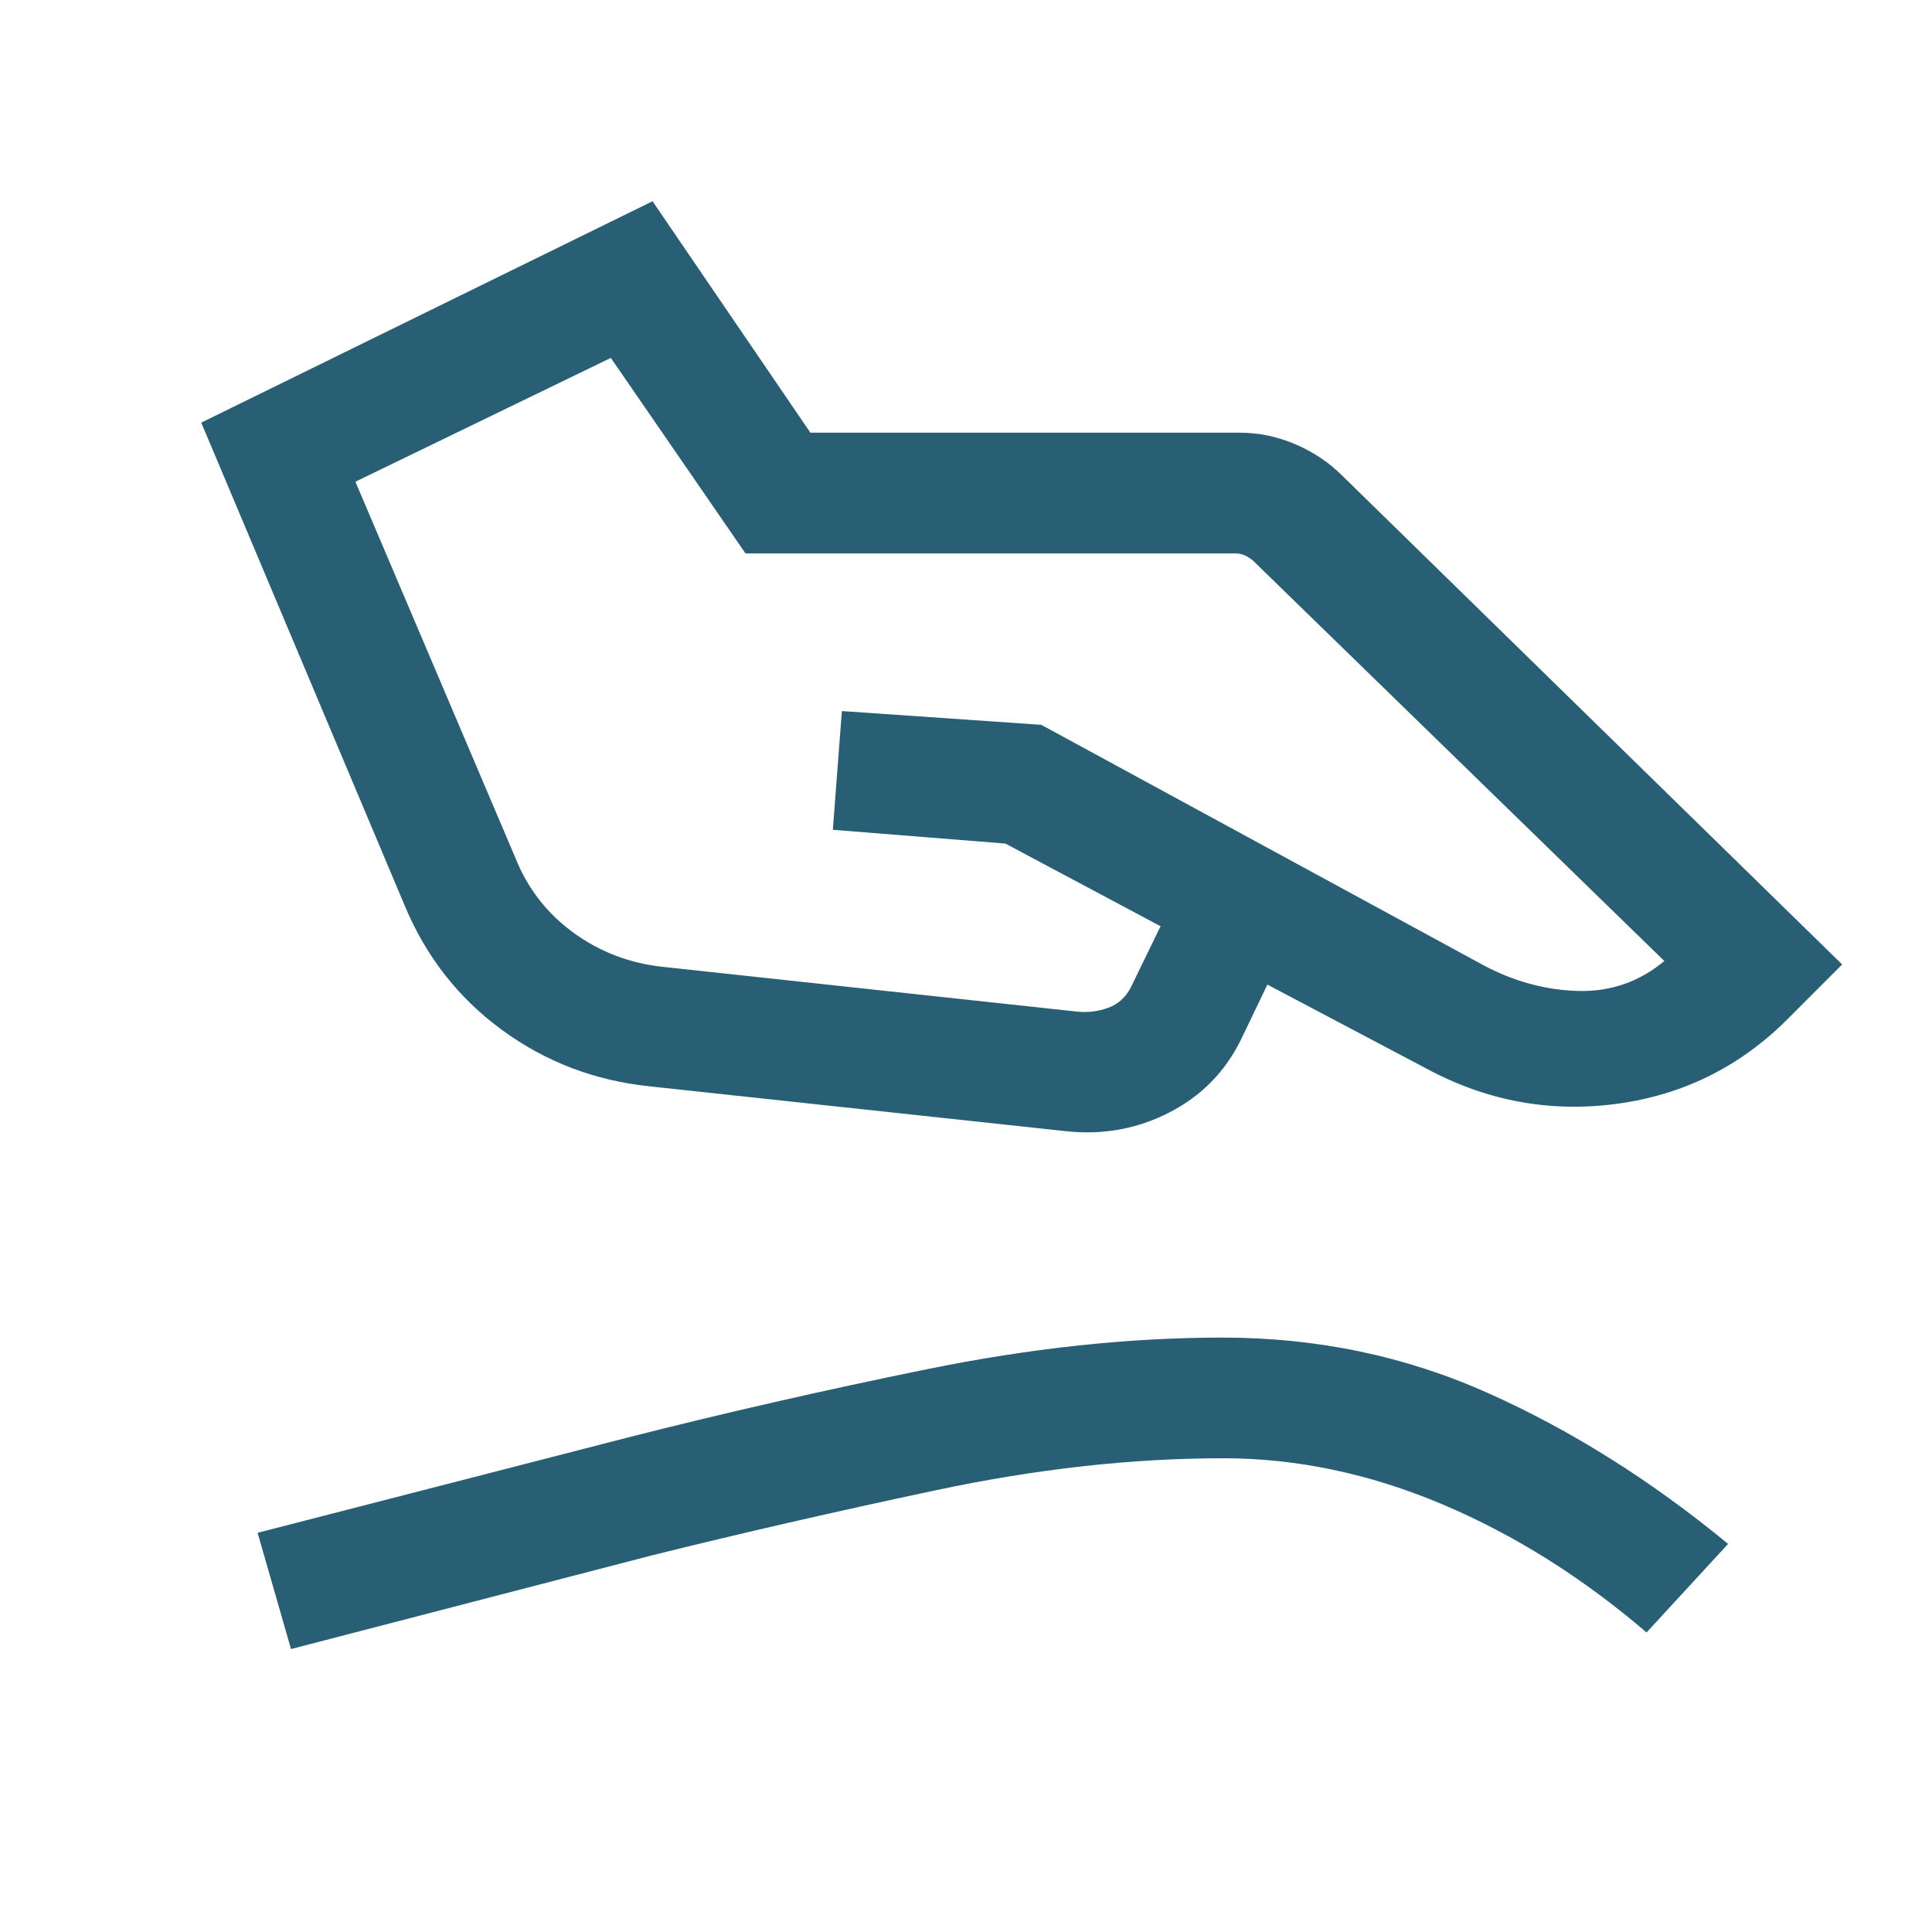
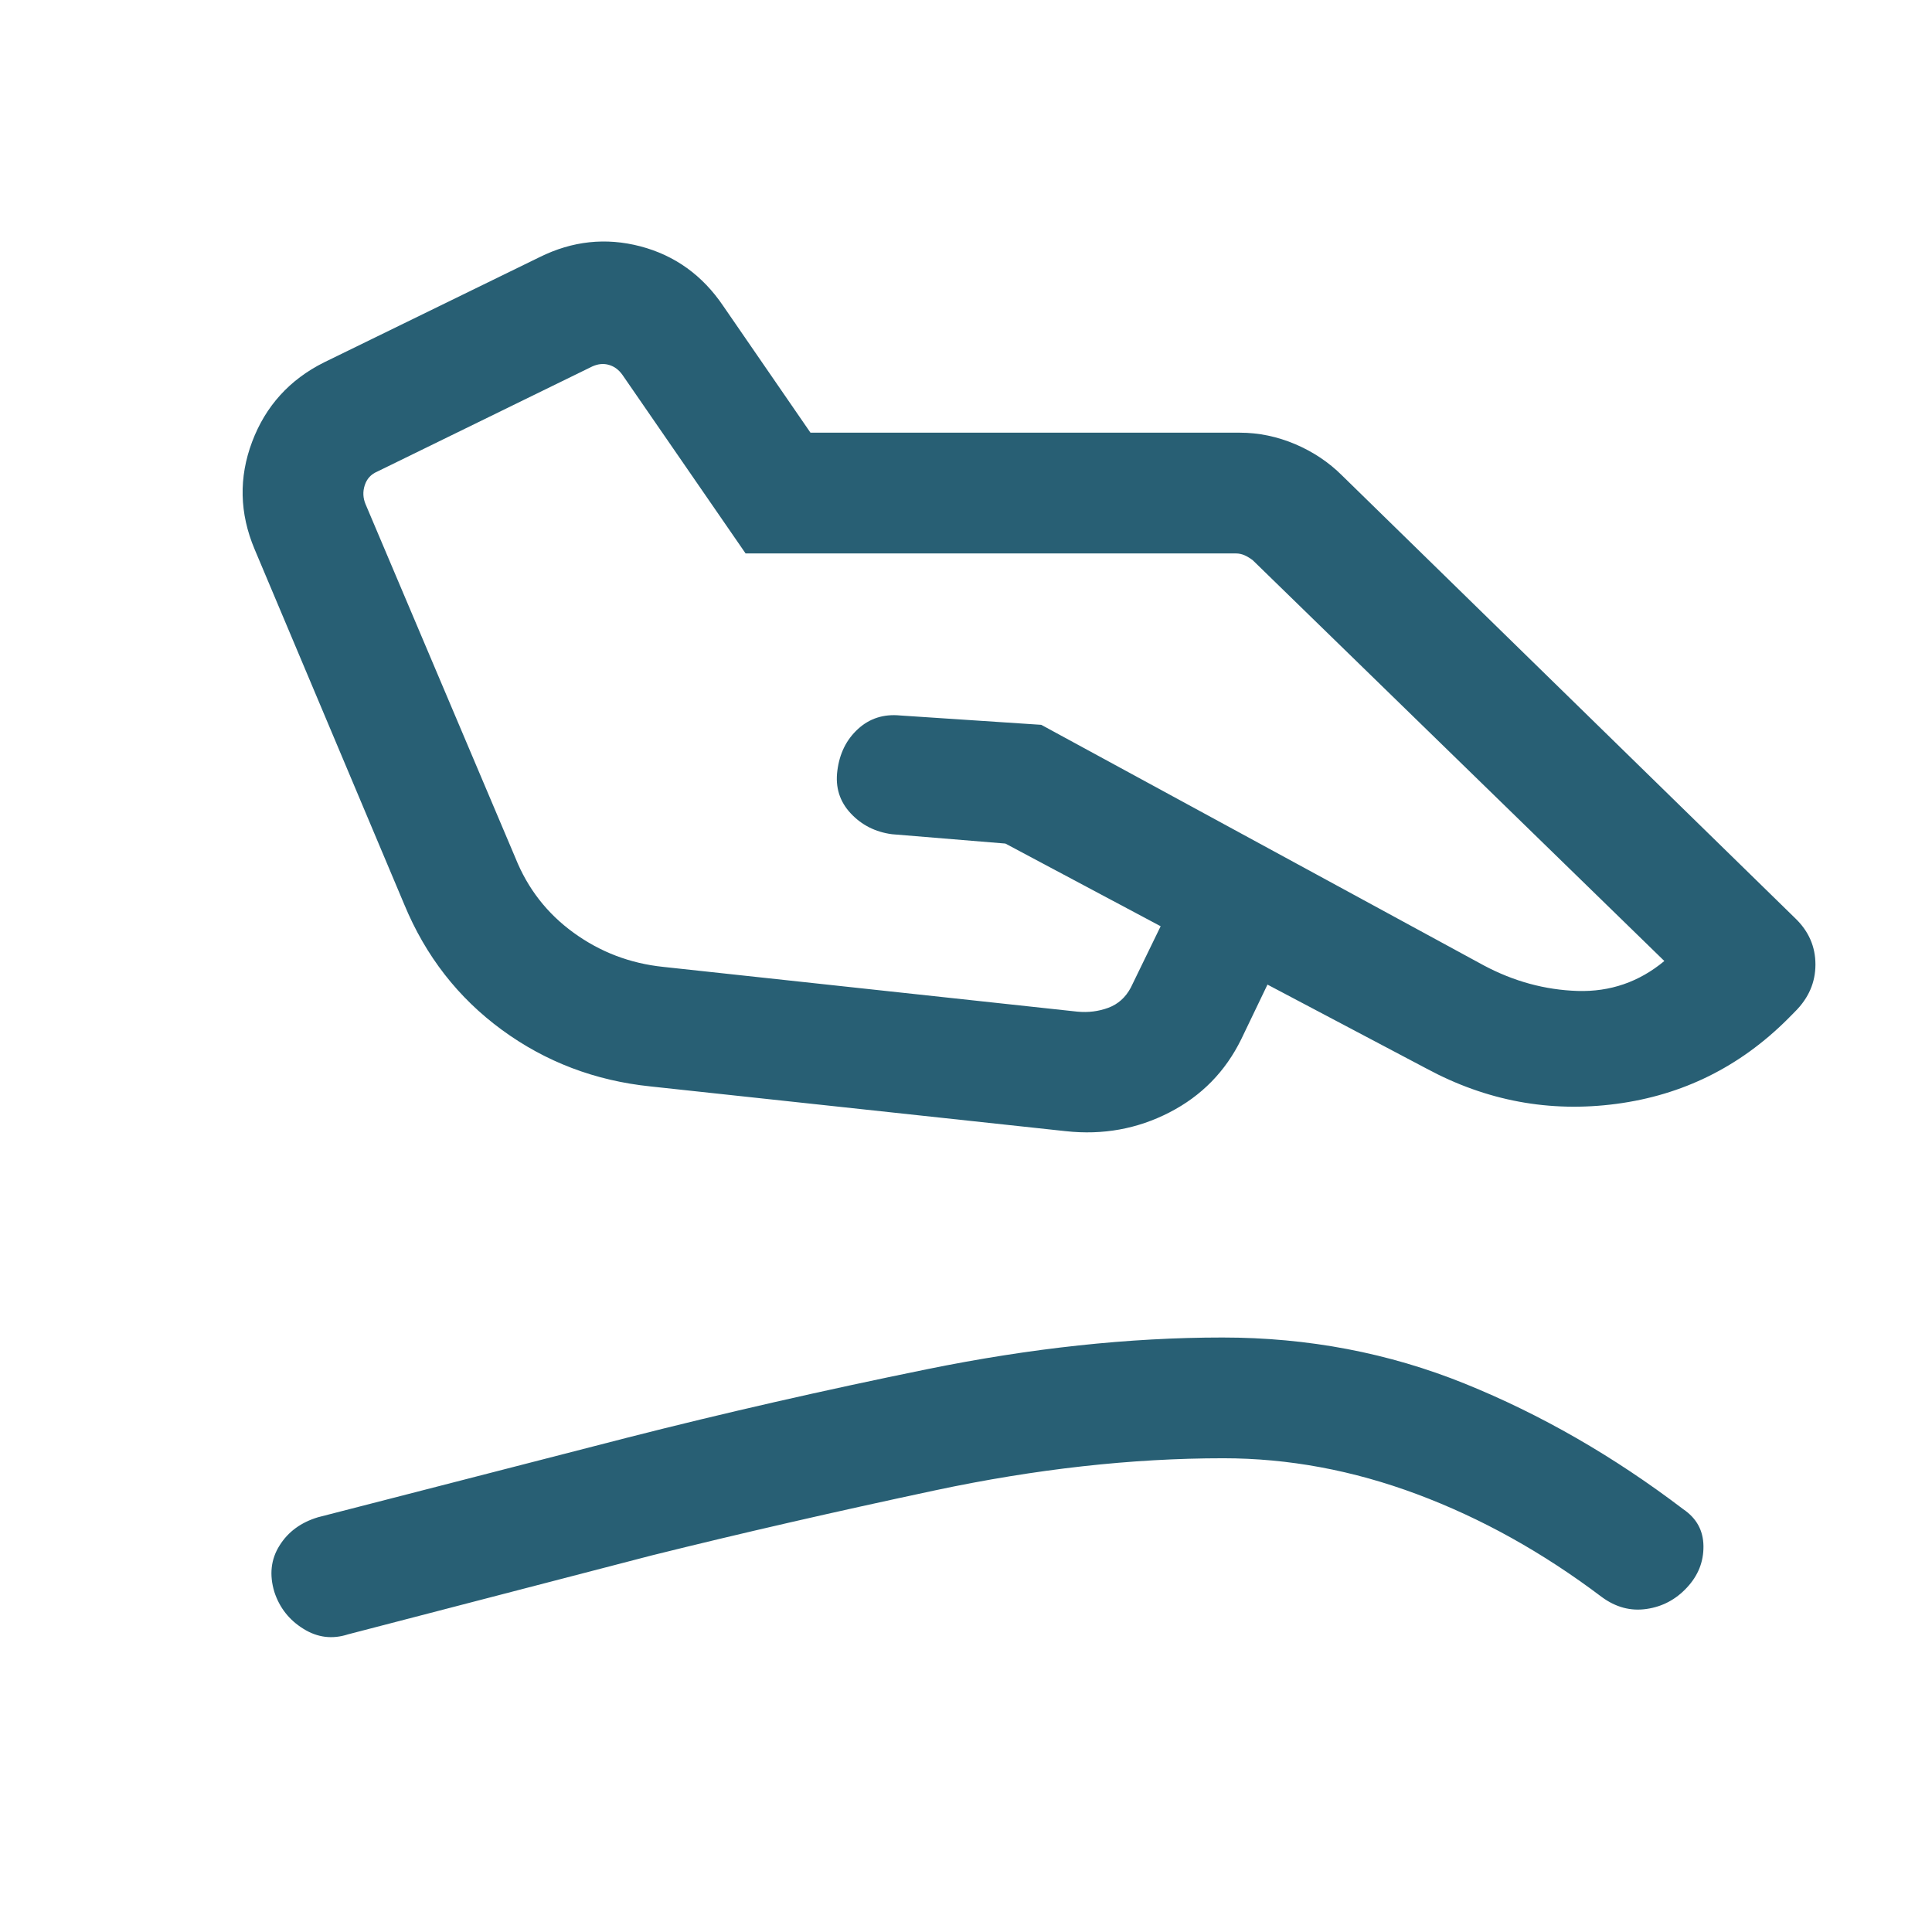
<svg xmlns="http://www.w3.org/2000/svg" width="24" height="24" viewBox="0 0 24 24" fill="none">
-   <mask id="mask0_5963_3815" style="mask-type:alpha" maskUnits="userSpaceOnUse" x="0" y="0" width="24" height="24">
-     <rect width="24" height="24" fill="#D9D9D9" />
-   </mask>
-   <g mask="url(#mask0_5963_3815)">
-     <path d="M8.239 12.011L13.383 12.567C13.517 12.58 13.646 12.564 13.767 12.519C13.889 12.474 13.982 12.391 14.046 12.269L14.417 11.506L12.489 10.479L10.346 10.308L10.458 8.833L12.935 9.004L18.431 11.992C18.804 12.191 19.193 12.297 19.597 12.31C20.002 12.322 20.361 12.199 20.675 11.938L15.563 6.962C15.531 6.936 15.498 6.915 15.463 6.899C15.427 6.883 15.39 6.875 15.352 6.875H9.261L7.588 4.446L4.415 5.984L6.402 10.656C6.554 11.038 6.796 11.348 7.126 11.588C7.456 11.827 7.827 11.968 8.239 12.011ZM8.081 13.496C7.392 13.426 6.777 13.191 6.234 12.793C5.691 12.395 5.287 11.877 5.023 11.239L2.5 5.25L8.106 2.5L10.067 5.375H15.402C15.636 5.375 15.866 5.423 16.09 5.518C16.315 5.614 16.509 5.744 16.673 5.908L22.884 11.981L22.208 12.658C21.613 13.253 20.903 13.604 20.077 13.713C19.251 13.822 18.466 13.676 17.721 13.275L15.744 12.231L15.419 12.908C15.223 13.31 14.926 13.614 14.527 13.819C14.128 14.024 13.699 14.102 13.241 14.052L8.081 13.496ZM3.615 20.485L3.2 19.041L7.796 17.858C8.99 17.554 10.229 17.271 11.515 17.009C12.801 16.747 14.025 16.616 15.187 16.616C16.36 16.616 17.461 16.846 18.491 17.308C19.521 17.769 20.513 18.393 21.467 19.179L20.454 20.279C19.655 19.594 18.806 19.062 17.908 18.683C17.009 18.305 16.105 18.115 15.196 18.115C14.059 18.115 12.866 18.248 11.618 18.514C10.37 18.779 9.197 19.048 8.1 19.321L3.615 20.485Z" fill="#285F74" />
+   <g>
+     <g>
+       <mask id="mask0_12720_2" style="mask-type:alpha" maskUnits="userSpaceOnUse" x="0" y="0" width="24" height="24">
+         <rect width="24" height="24" fill="#D9D9D9" />
+       </mask>
+       <g mask="url(#mask0_12720_2)">
+         <path d="M8.239 12.011L13.383 12.567C13.518 12.58 13.646 12.564 13.768 12.519C13.889 12.474 13.982 12.391 14.047 12.269L14.418 11.506L12.489 10.479L11.081 10.363C10.875 10.336 10.703 10.249 10.567 10.103C10.43 9.956 10.375 9.779 10.402 9.573C10.429 9.36 10.514 9.188 10.658 9.056C10.802 8.924 10.977 8.868 11.183 8.888L12.935 9.004L18.431 11.992C18.804 12.191 19.193 12.297 19.598 12.31C20.002 12.322 20.361 12.199 20.675 11.938L15.564 6.961C15.532 6.936 15.498 6.915 15.463 6.899C15.428 6.883 15.391 6.875 15.352 6.875H9.262L7.733 4.658C7.688 4.594 7.632 4.552 7.565 4.533C7.498 4.513 7.429 4.52 7.358 4.552L4.685 5.859C4.608 5.892 4.557 5.948 4.531 6.028C4.505 6.108 4.509 6.186 4.541 6.263L6.402 10.656C6.555 11.038 6.796 11.348 7.126 11.587C7.457 11.827 7.827 11.968 8.239 12.011ZM8.081 13.496C7.393 13.425 6.777 13.191 6.234 12.793C5.691 12.395 5.288 11.877 5.023 11.238L3.162 6.821C2.975 6.376 2.965 5.932 3.132 5.488C3.299 5.045 3.597 4.716 4.025 4.502L6.704 3.194C7.109 2.993 7.526 2.948 7.955 3.06C8.384 3.173 8.727 3.42 8.985 3.802L10.068 5.375H15.402C15.637 5.375 15.866 5.423 16.091 5.518C16.315 5.614 16.509 5.744 16.673 5.908L22.3 11.406C22.468 11.567 22.552 11.759 22.552 11.981C22.552 12.203 22.468 12.397 22.3 12.565L22.208 12.658C21.613 13.252 20.903 13.604 20.077 13.713C19.252 13.822 18.466 13.676 17.722 13.275L15.745 12.231L15.42 12.908C15.223 13.31 14.926 13.614 14.527 13.819C14.129 14.024 13.7 14.102 13.241 14.052L8.081 13.496ZM4.325 20.302C4.129 20.366 3.943 20.343 3.768 20.233C3.592 20.124 3.472 19.971 3.408 19.775C3.344 19.562 3.365 19.37 3.472 19.2C3.578 19.029 3.738 18.912 3.95 18.848L7.797 17.858C8.99 17.554 10.23 17.271 11.516 17.009C12.802 16.747 14.025 16.615 15.187 16.615C16.248 16.615 17.251 16.806 18.196 17.188C19.14 17.57 20.045 18.09 20.91 18.748C21.075 18.86 21.159 19.012 21.161 19.207C21.163 19.401 21.095 19.572 20.956 19.721C20.818 19.87 20.65 19.959 20.454 19.987C20.258 20.016 20.072 19.967 19.897 19.838C19.166 19.286 18.402 18.86 17.604 18.562C16.807 18.264 16.004 18.115 15.197 18.115C14.059 18.115 12.867 18.248 11.619 18.513C10.371 18.779 9.198 19.048 8.1 19.321L4.325 20.302Z" fill="#285F74" />
+       </g>
+     </g>
  </g>
</svg>
